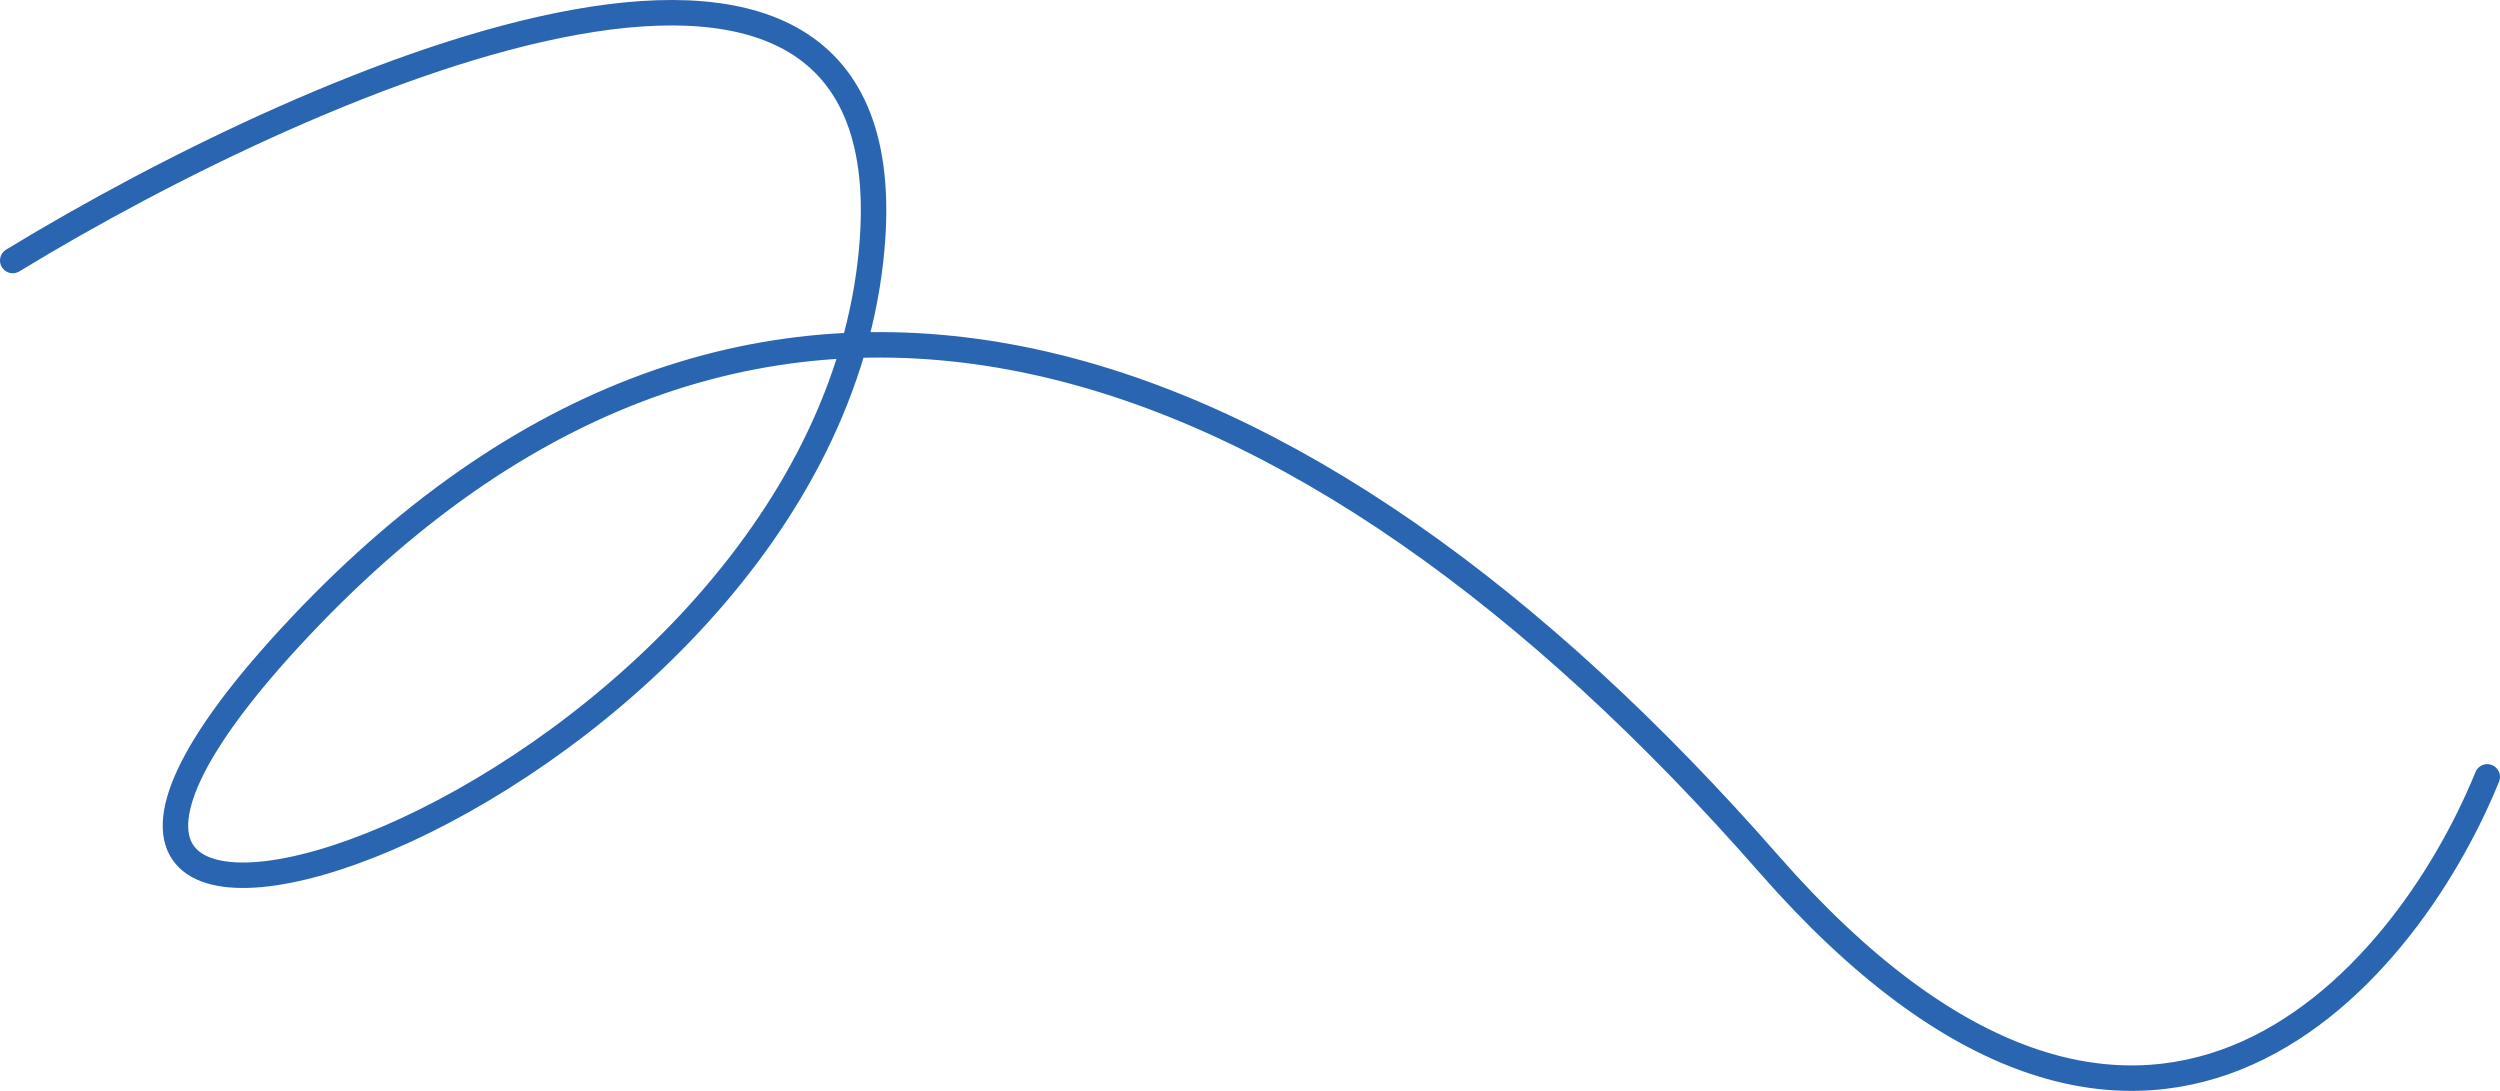
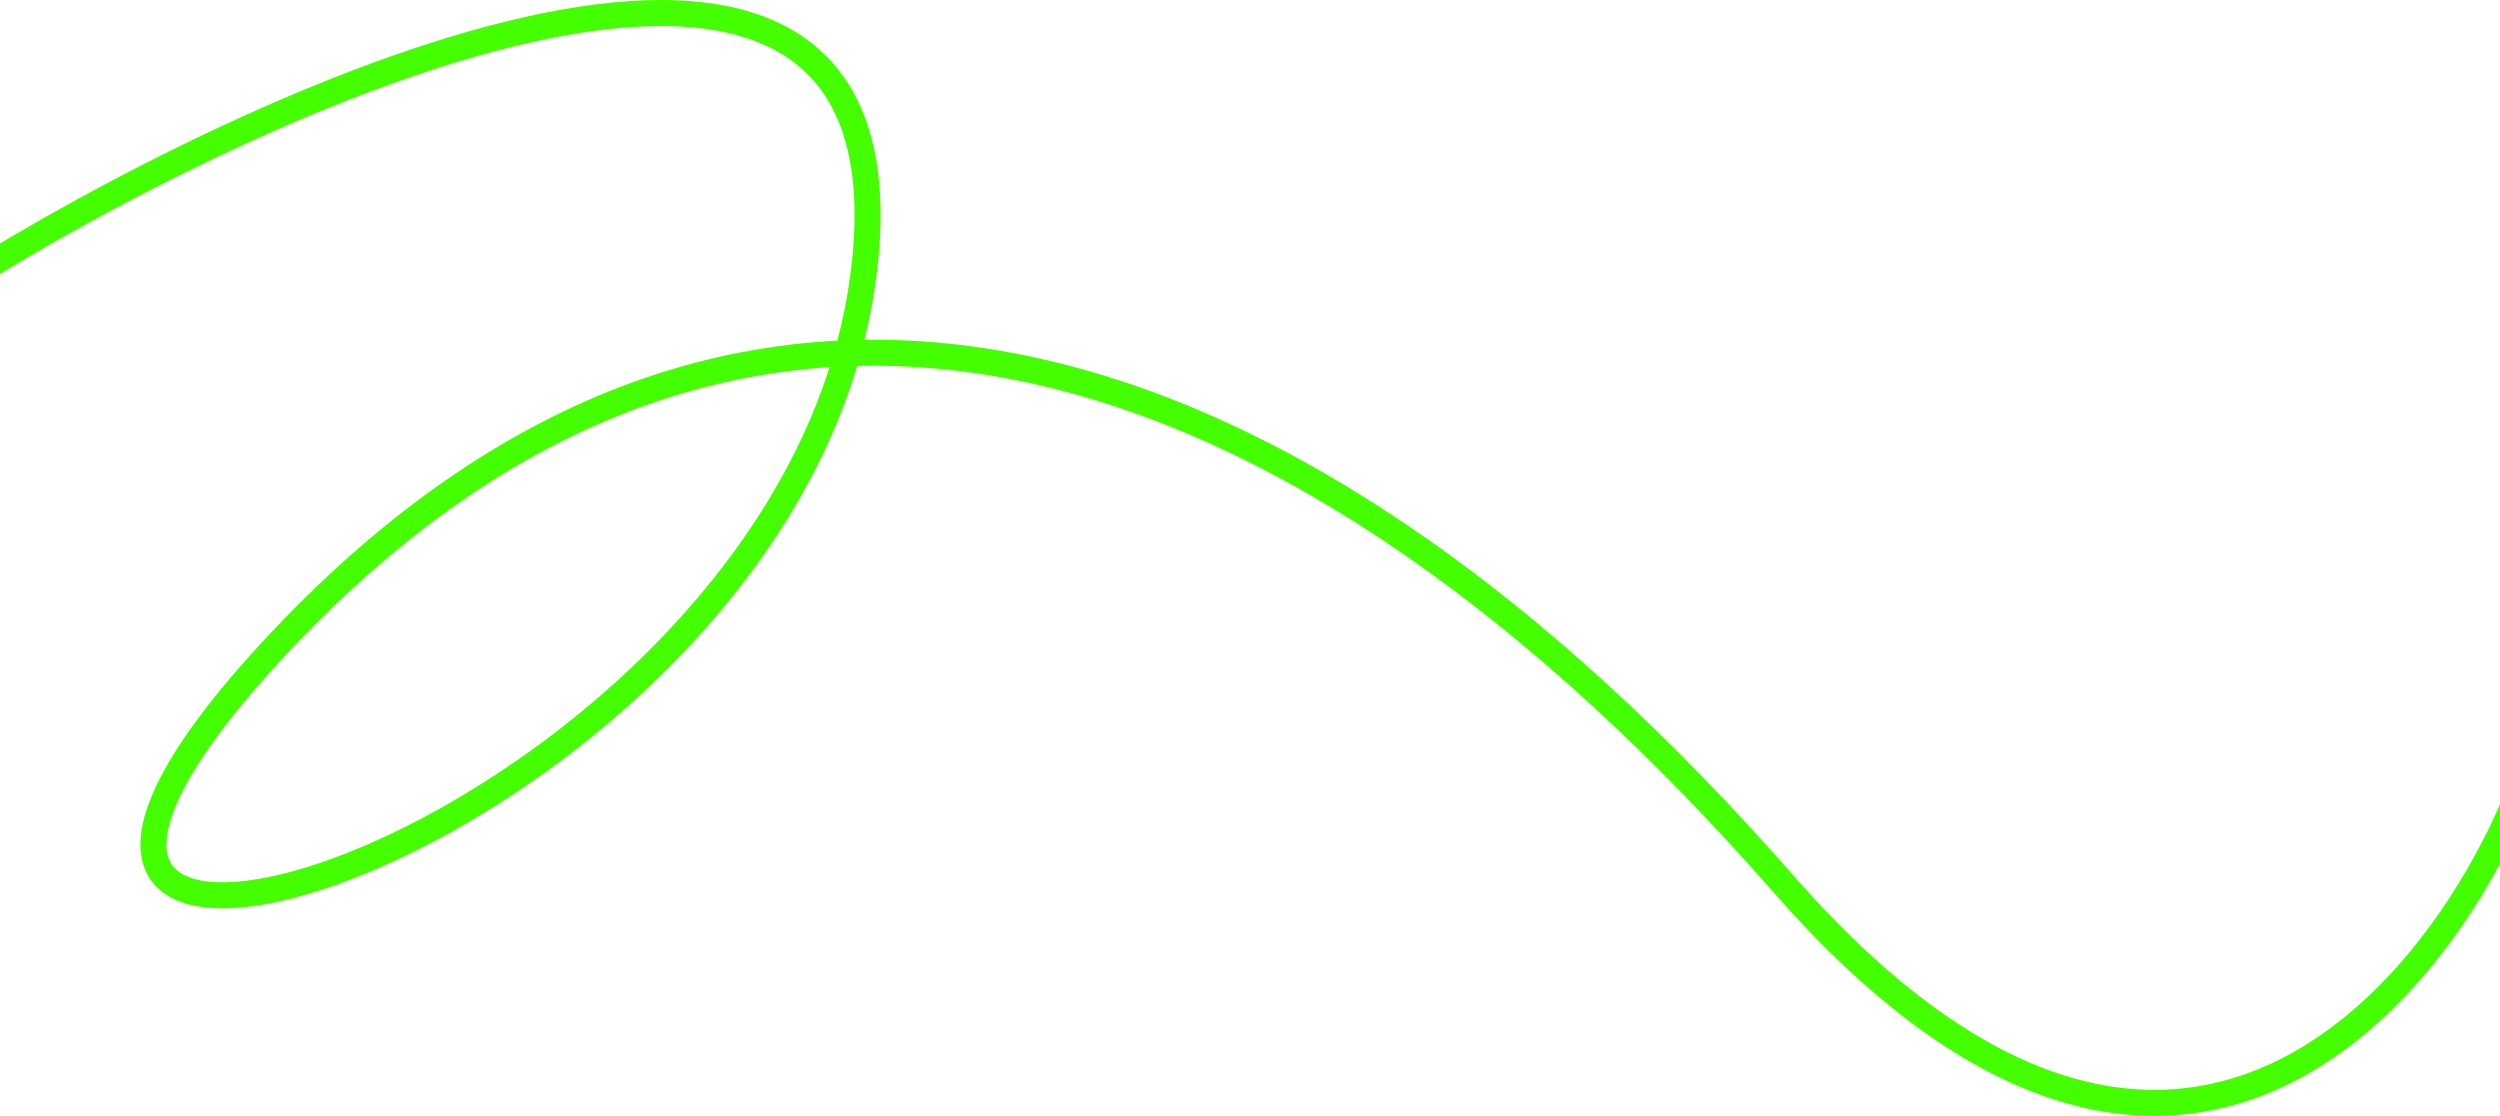
- <svg xmlns="http://www.w3.org/2000/svg" width="1964" height="857" viewBox="0 0 1964 857" fill="none">
-   <path d="M10 204.654C251.148 57.763 723.541 -147.884 683.933 204.654C634.424 645.326 -127.919 877.917 235.823 492.266C599.566 106.616 1023.43 260.676 1389.69 678.839C1682.71 1013.37 1887.99 772.542 1954 610.312" stroke="#2965B1" stroke-width="20" stroke-linecap="round" />
+ <svg xmlns="http://www.w3.org/2000/svg" width="1920" height="857" viewBox="0 0 1920 857" fill="none">
+   <path d="M-10 204.654C231.148 57.763 703.541 -147.884 663.933 204.654C614.424 645.326 -147.919 877.917 215.823 492.266C579.566 106.616 1003.43 260.676 1369.69 678.839C1662.71 1013.37 1867.99 772.542 1934 610.312" stroke="#44FF00" stroke-width="20" />
</svg>
